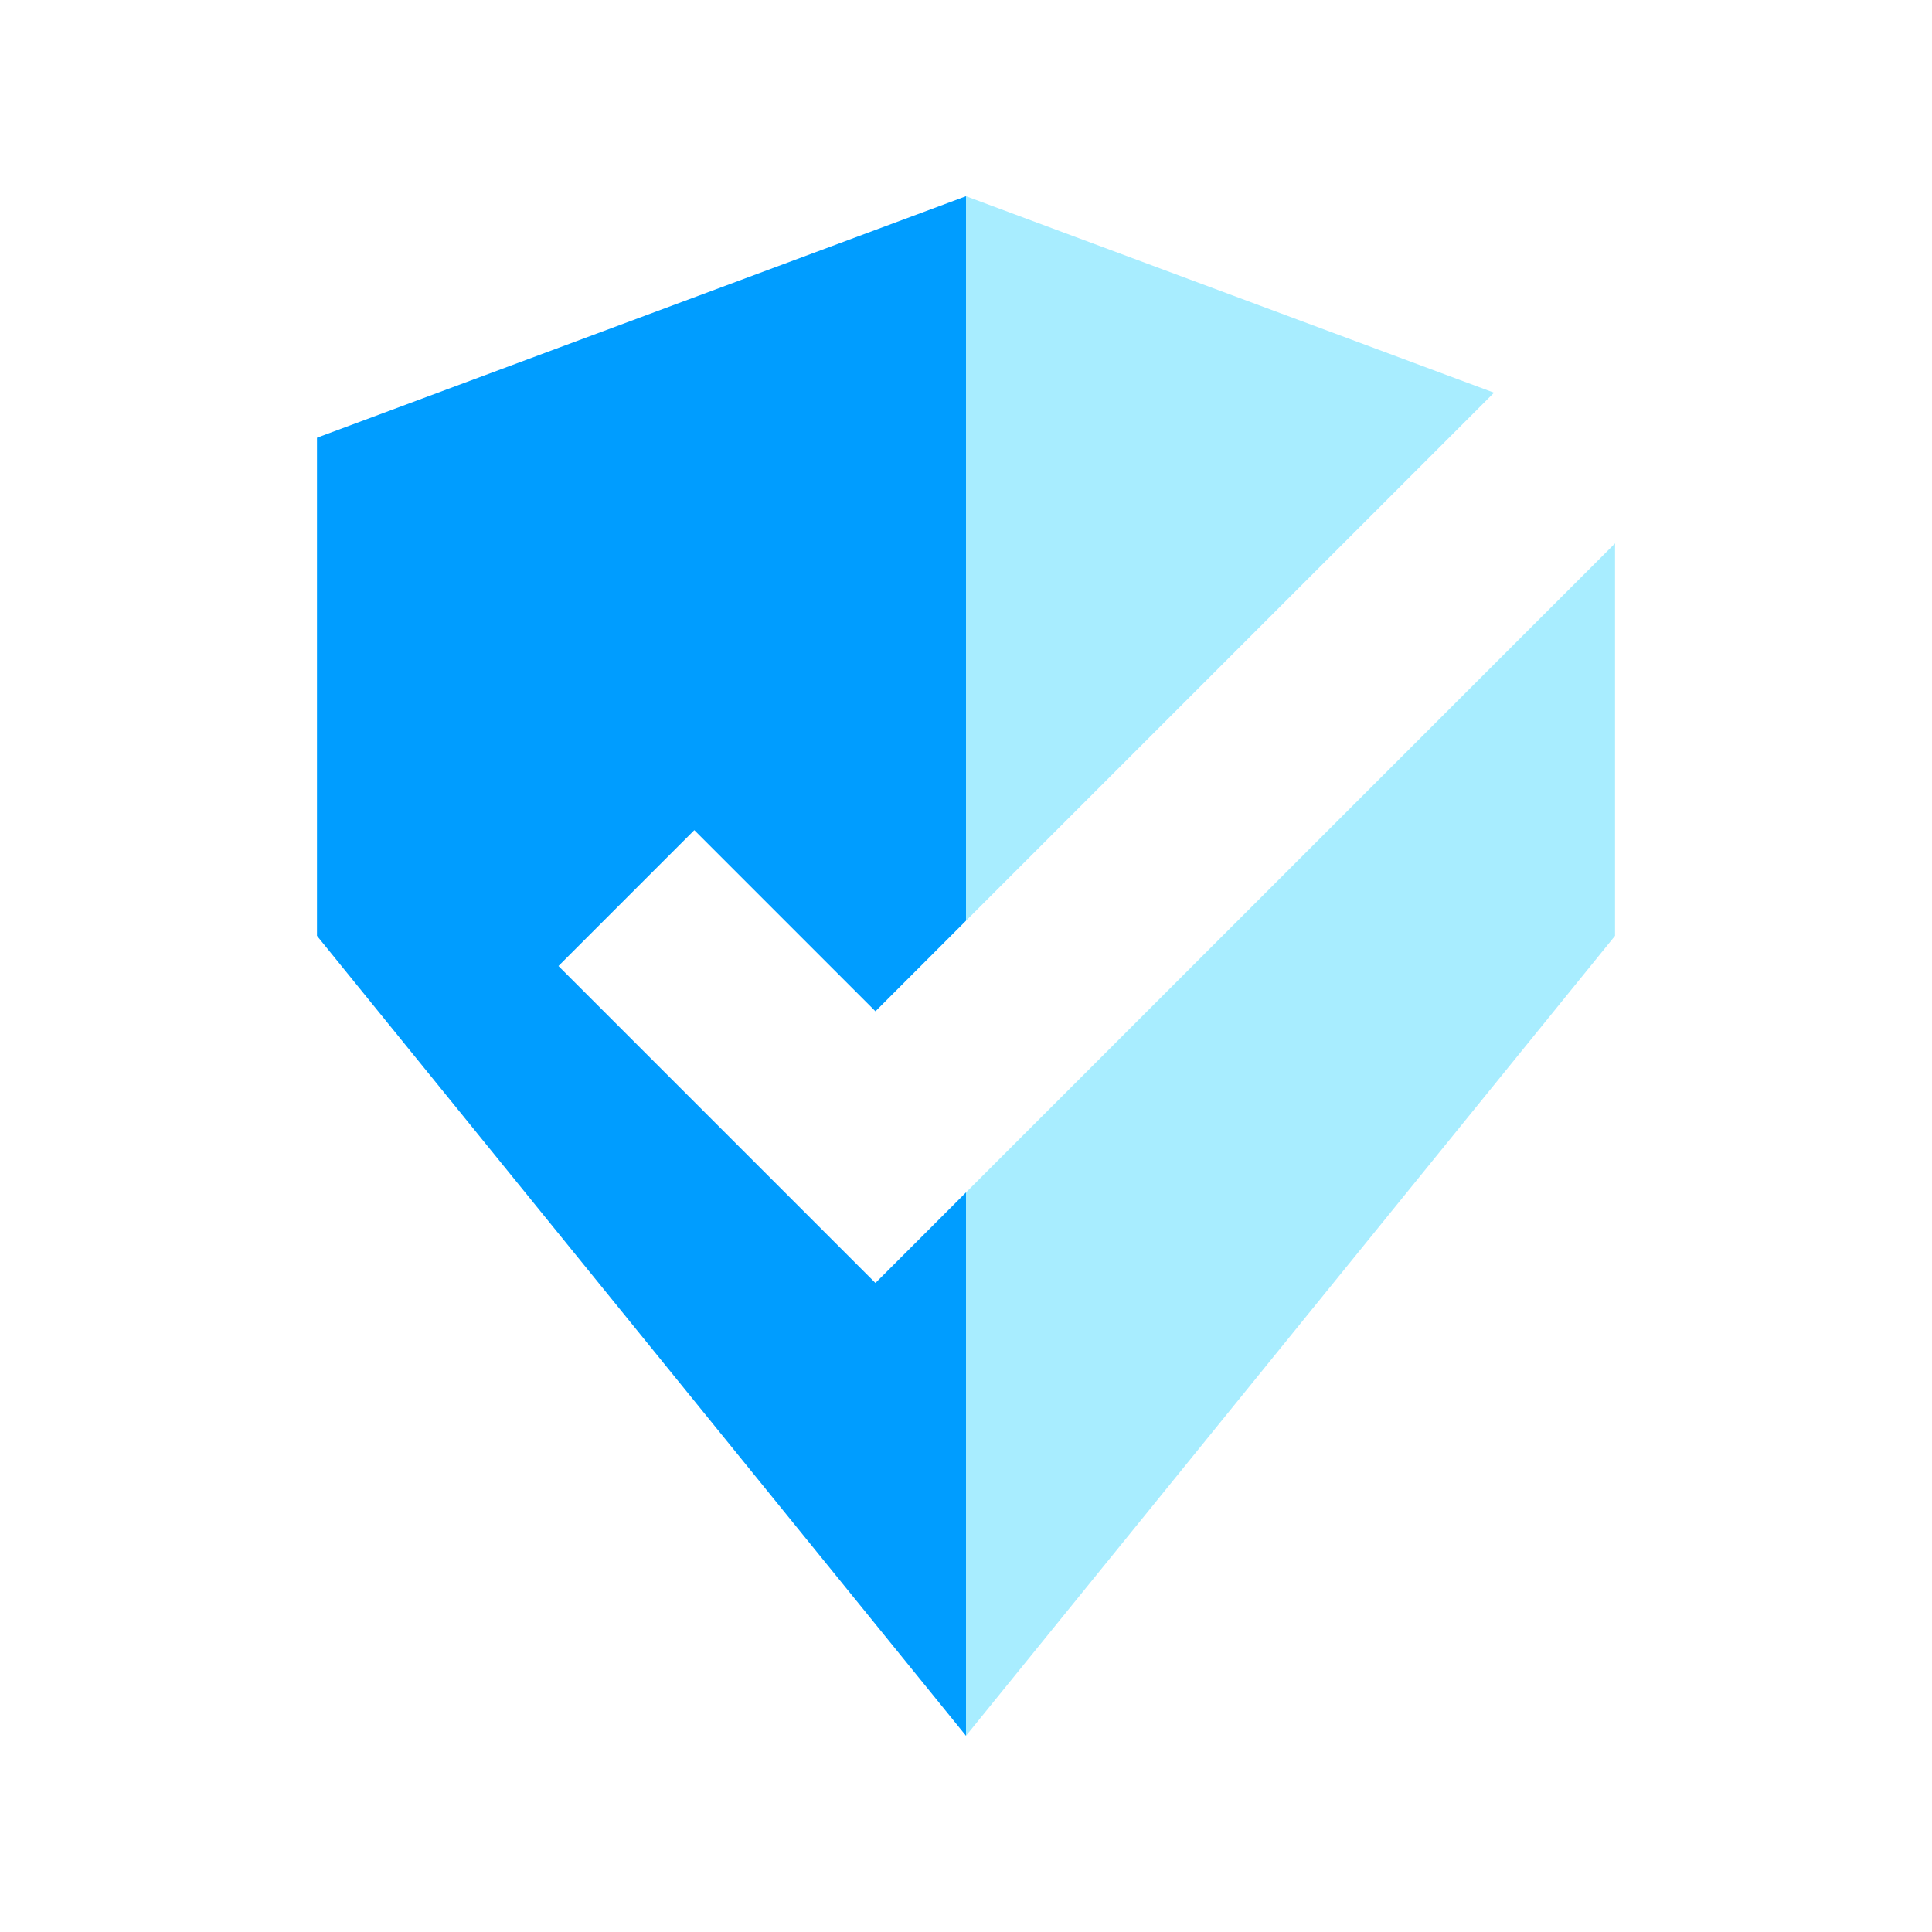
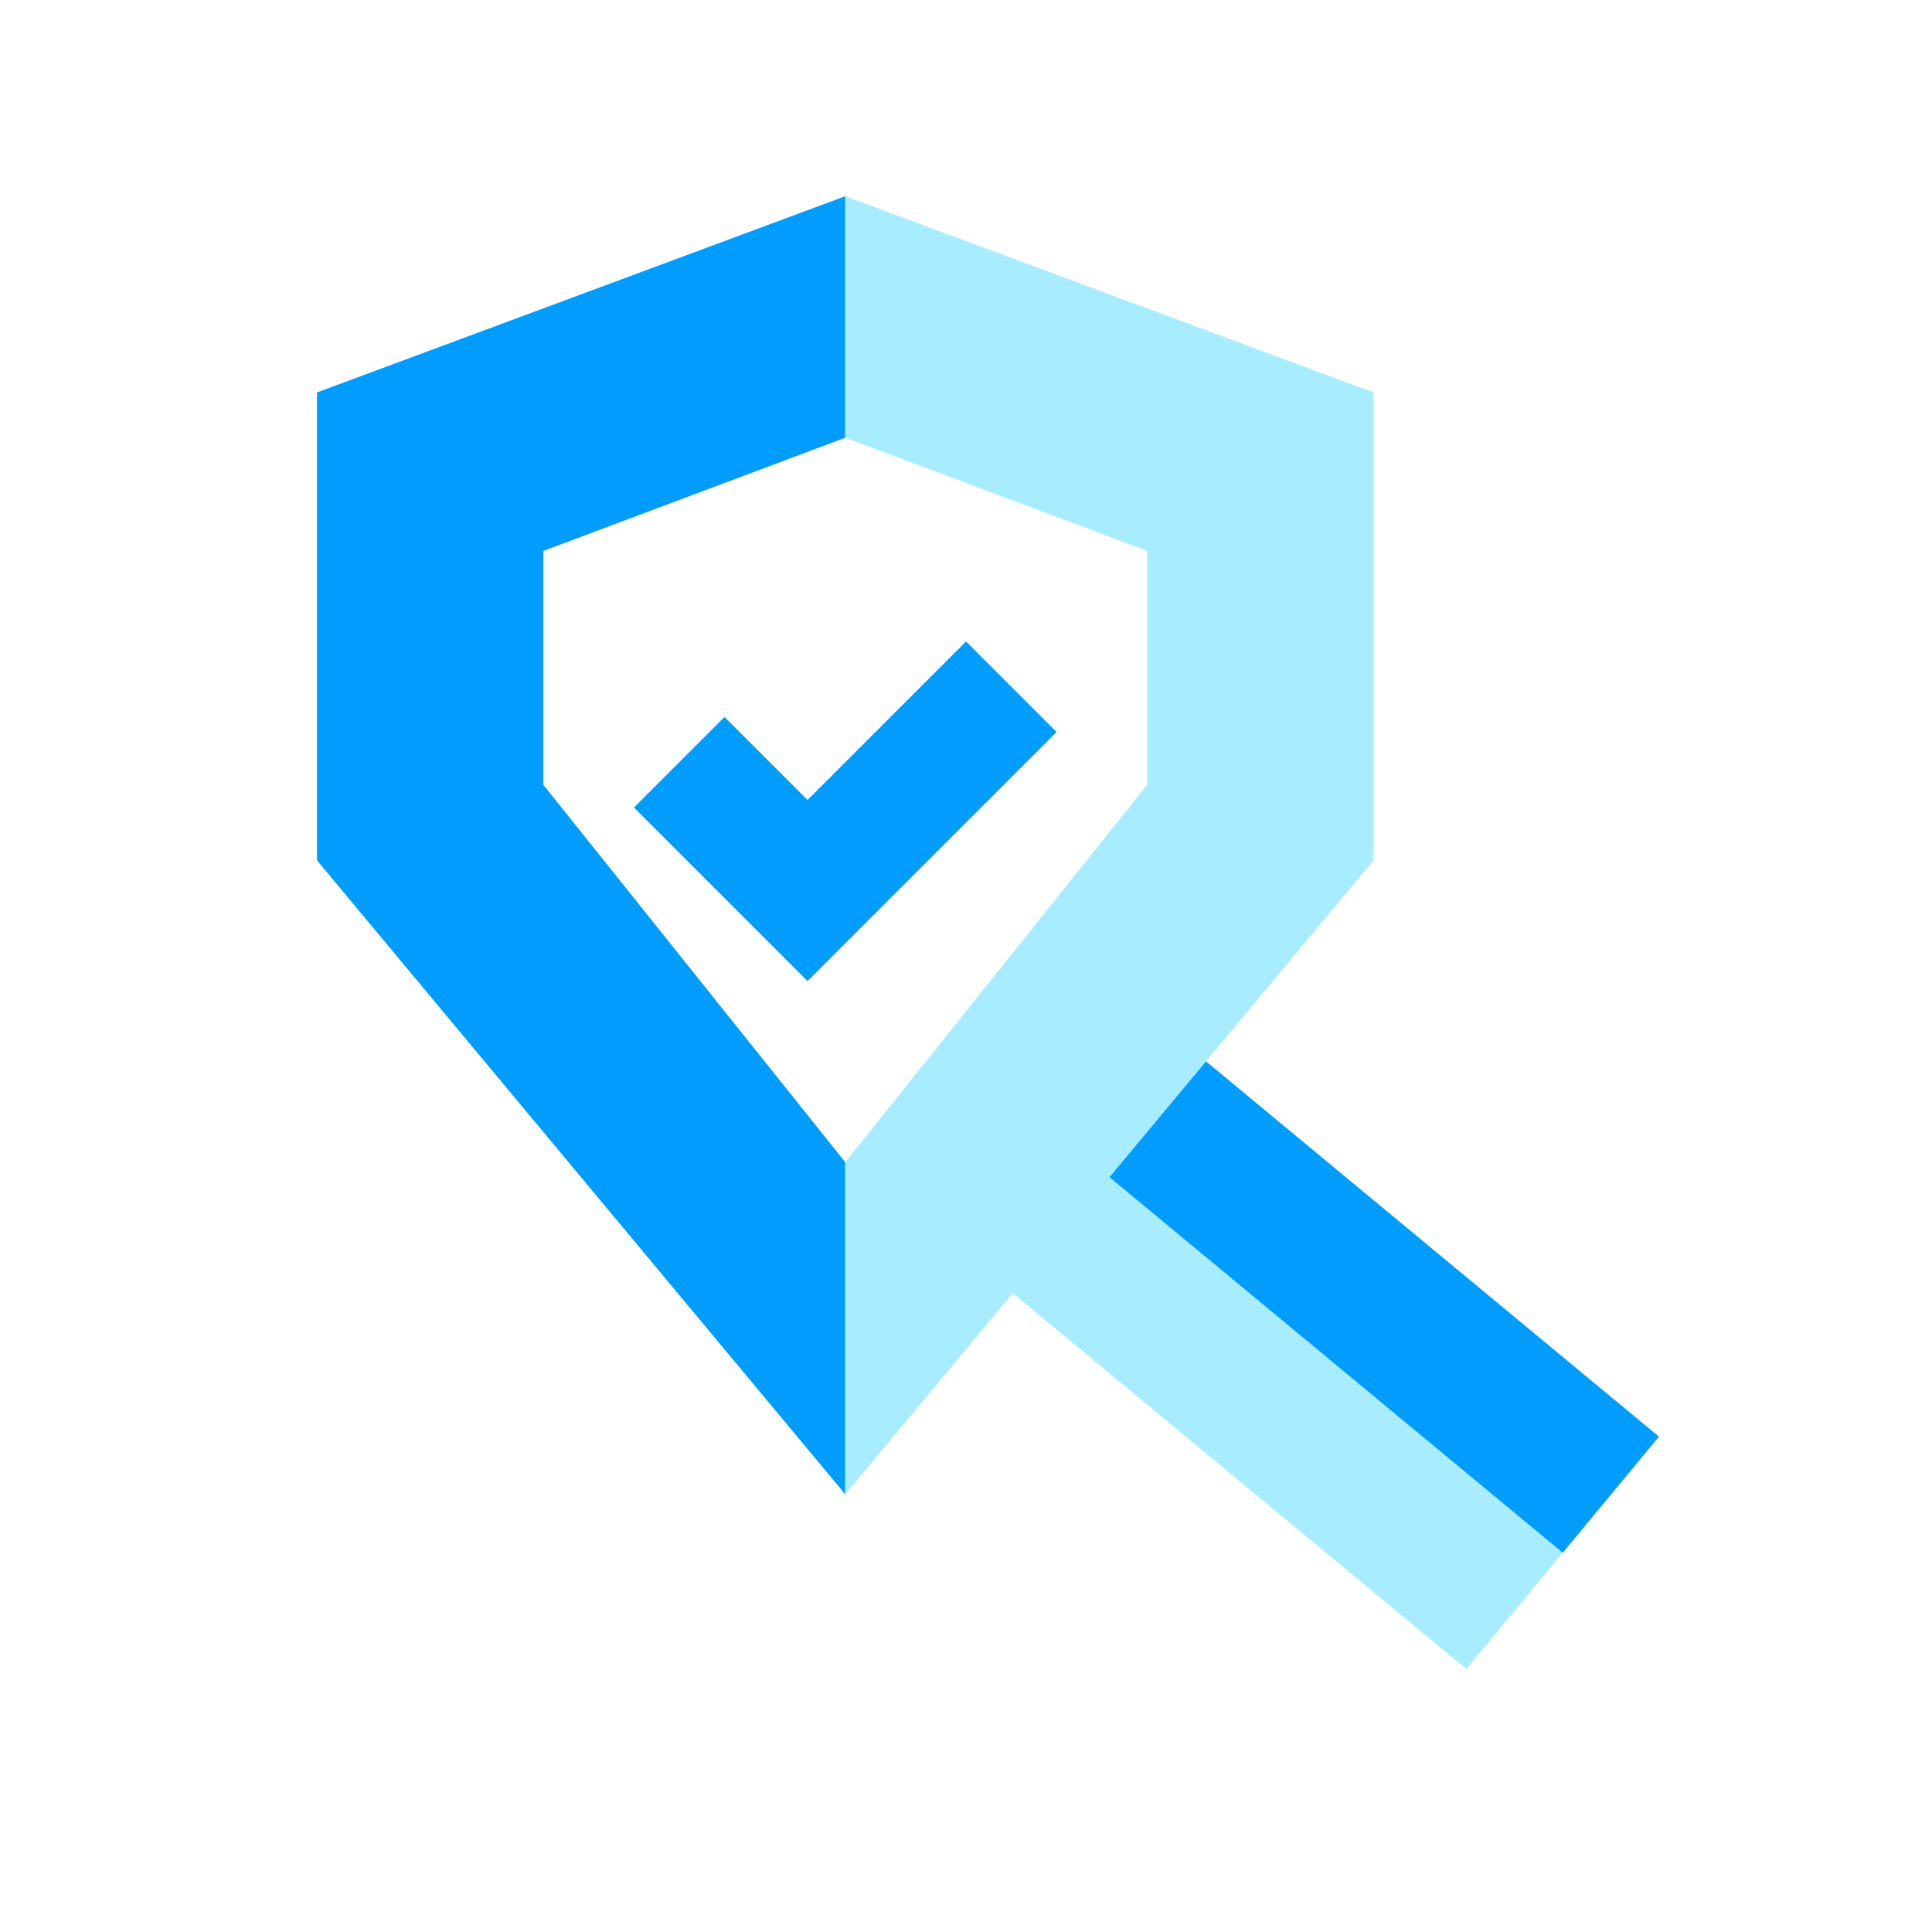
<svg xmlns="http://www.w3.org/2000/svg" width="256" height="256" viewBox="0 0 256 256" role="img">
-   <path data-part="body" fill="#009DFF" fill-rule="evenodd" d="M 128 26 L 128 230 L 42 124 L 42 58 Z M 74 128 L 92 110 L 116 134 L 128 122 L 128 158 L 116 170 Z" />
-   <polygon data-part="facet-1" fill="#A8EDFF" points="128,26 197.966,52.034 128,122" />
-   <polygon data-part="facet-2" fill="#A8EDFF" points="214,72 214,124 128,230 128,158" />
+   <path data-part="body" fill="#009DFF" fill-rule="evenodd" d="M 112 26 L 42 52 L 42 114 L 112 198 L 112 154 L 72 104 L 72 73 L 112 58 Z M 84 107 L 96 95 L 107 106 L 128 85 L 140 97 L 107 130 Z M 156.68 138.048 L 219.82 190.364 L 207.06 205.764 L 143.92 153.448 Z" />
+   <polygon data-part="facet-1" fill="#A8EDFF" points="112,26 182,52 182,114 112,198 112,154 152,104 152,73 112,58" />
+   <polygon data-part="facet-2" fill="#A8EDFF" points="143.92,153.448 207.06,205.764 194.3,221.164 131.16,168.848" />
</svg>
